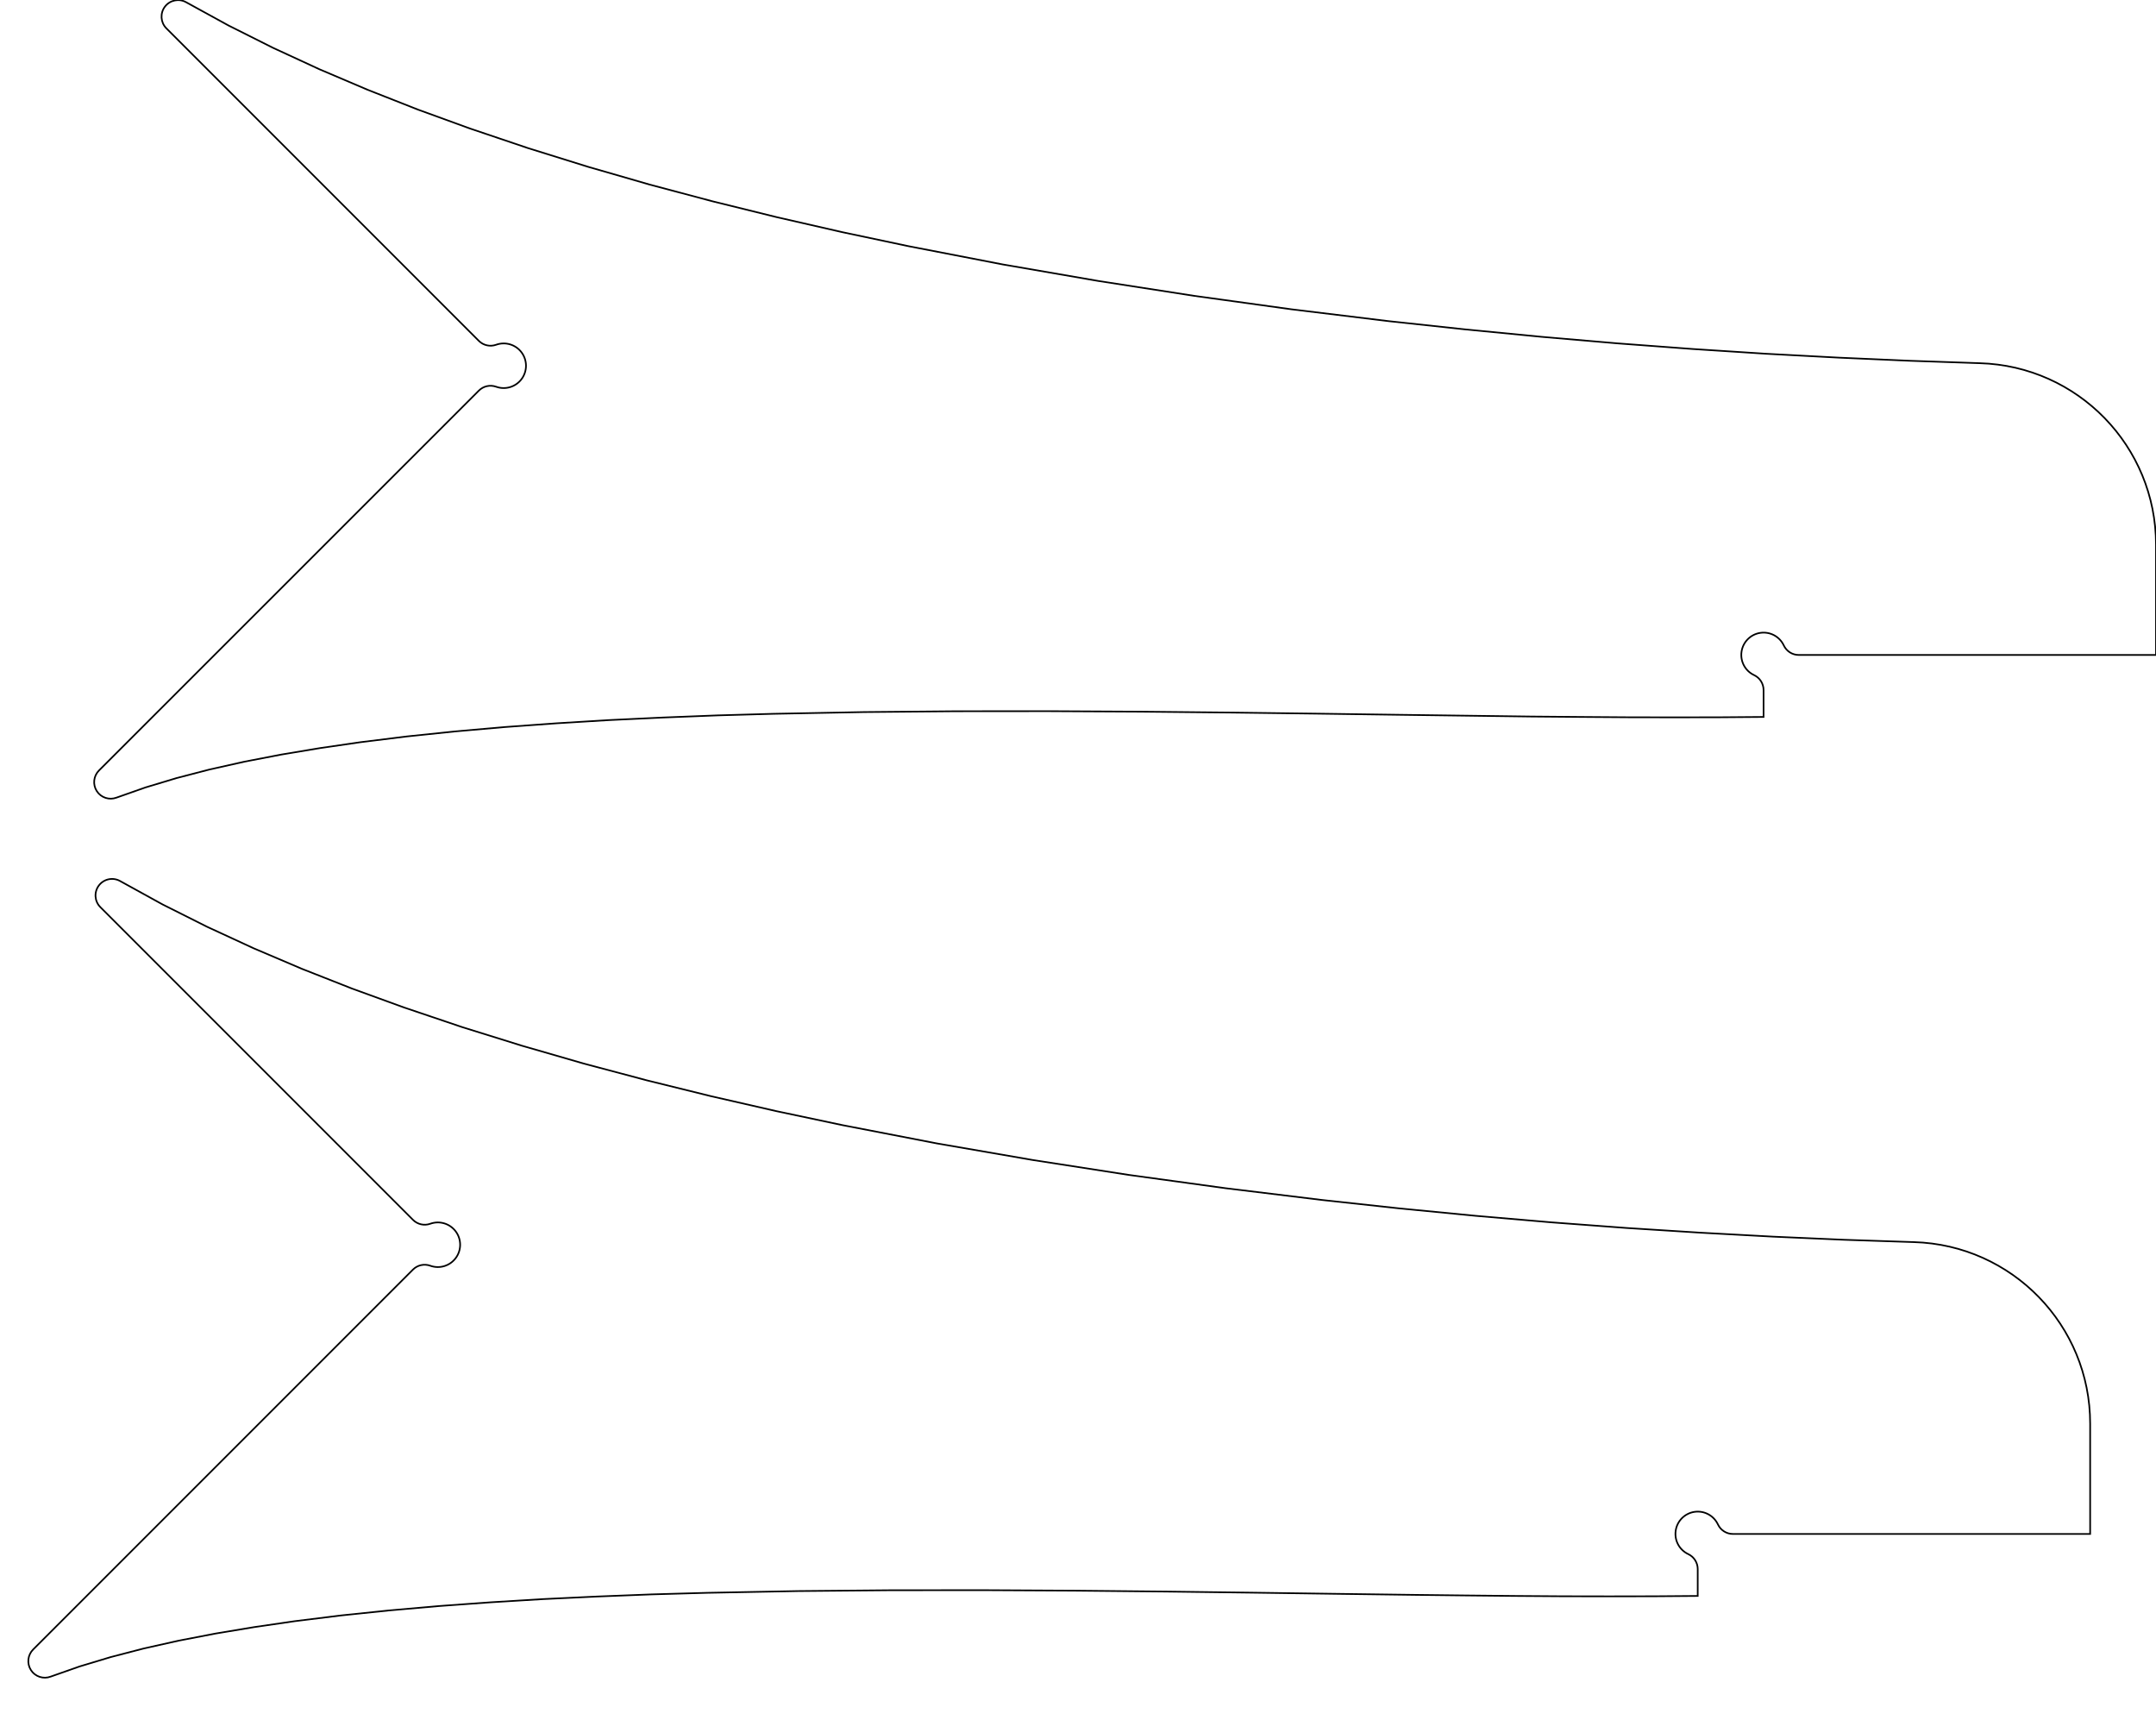
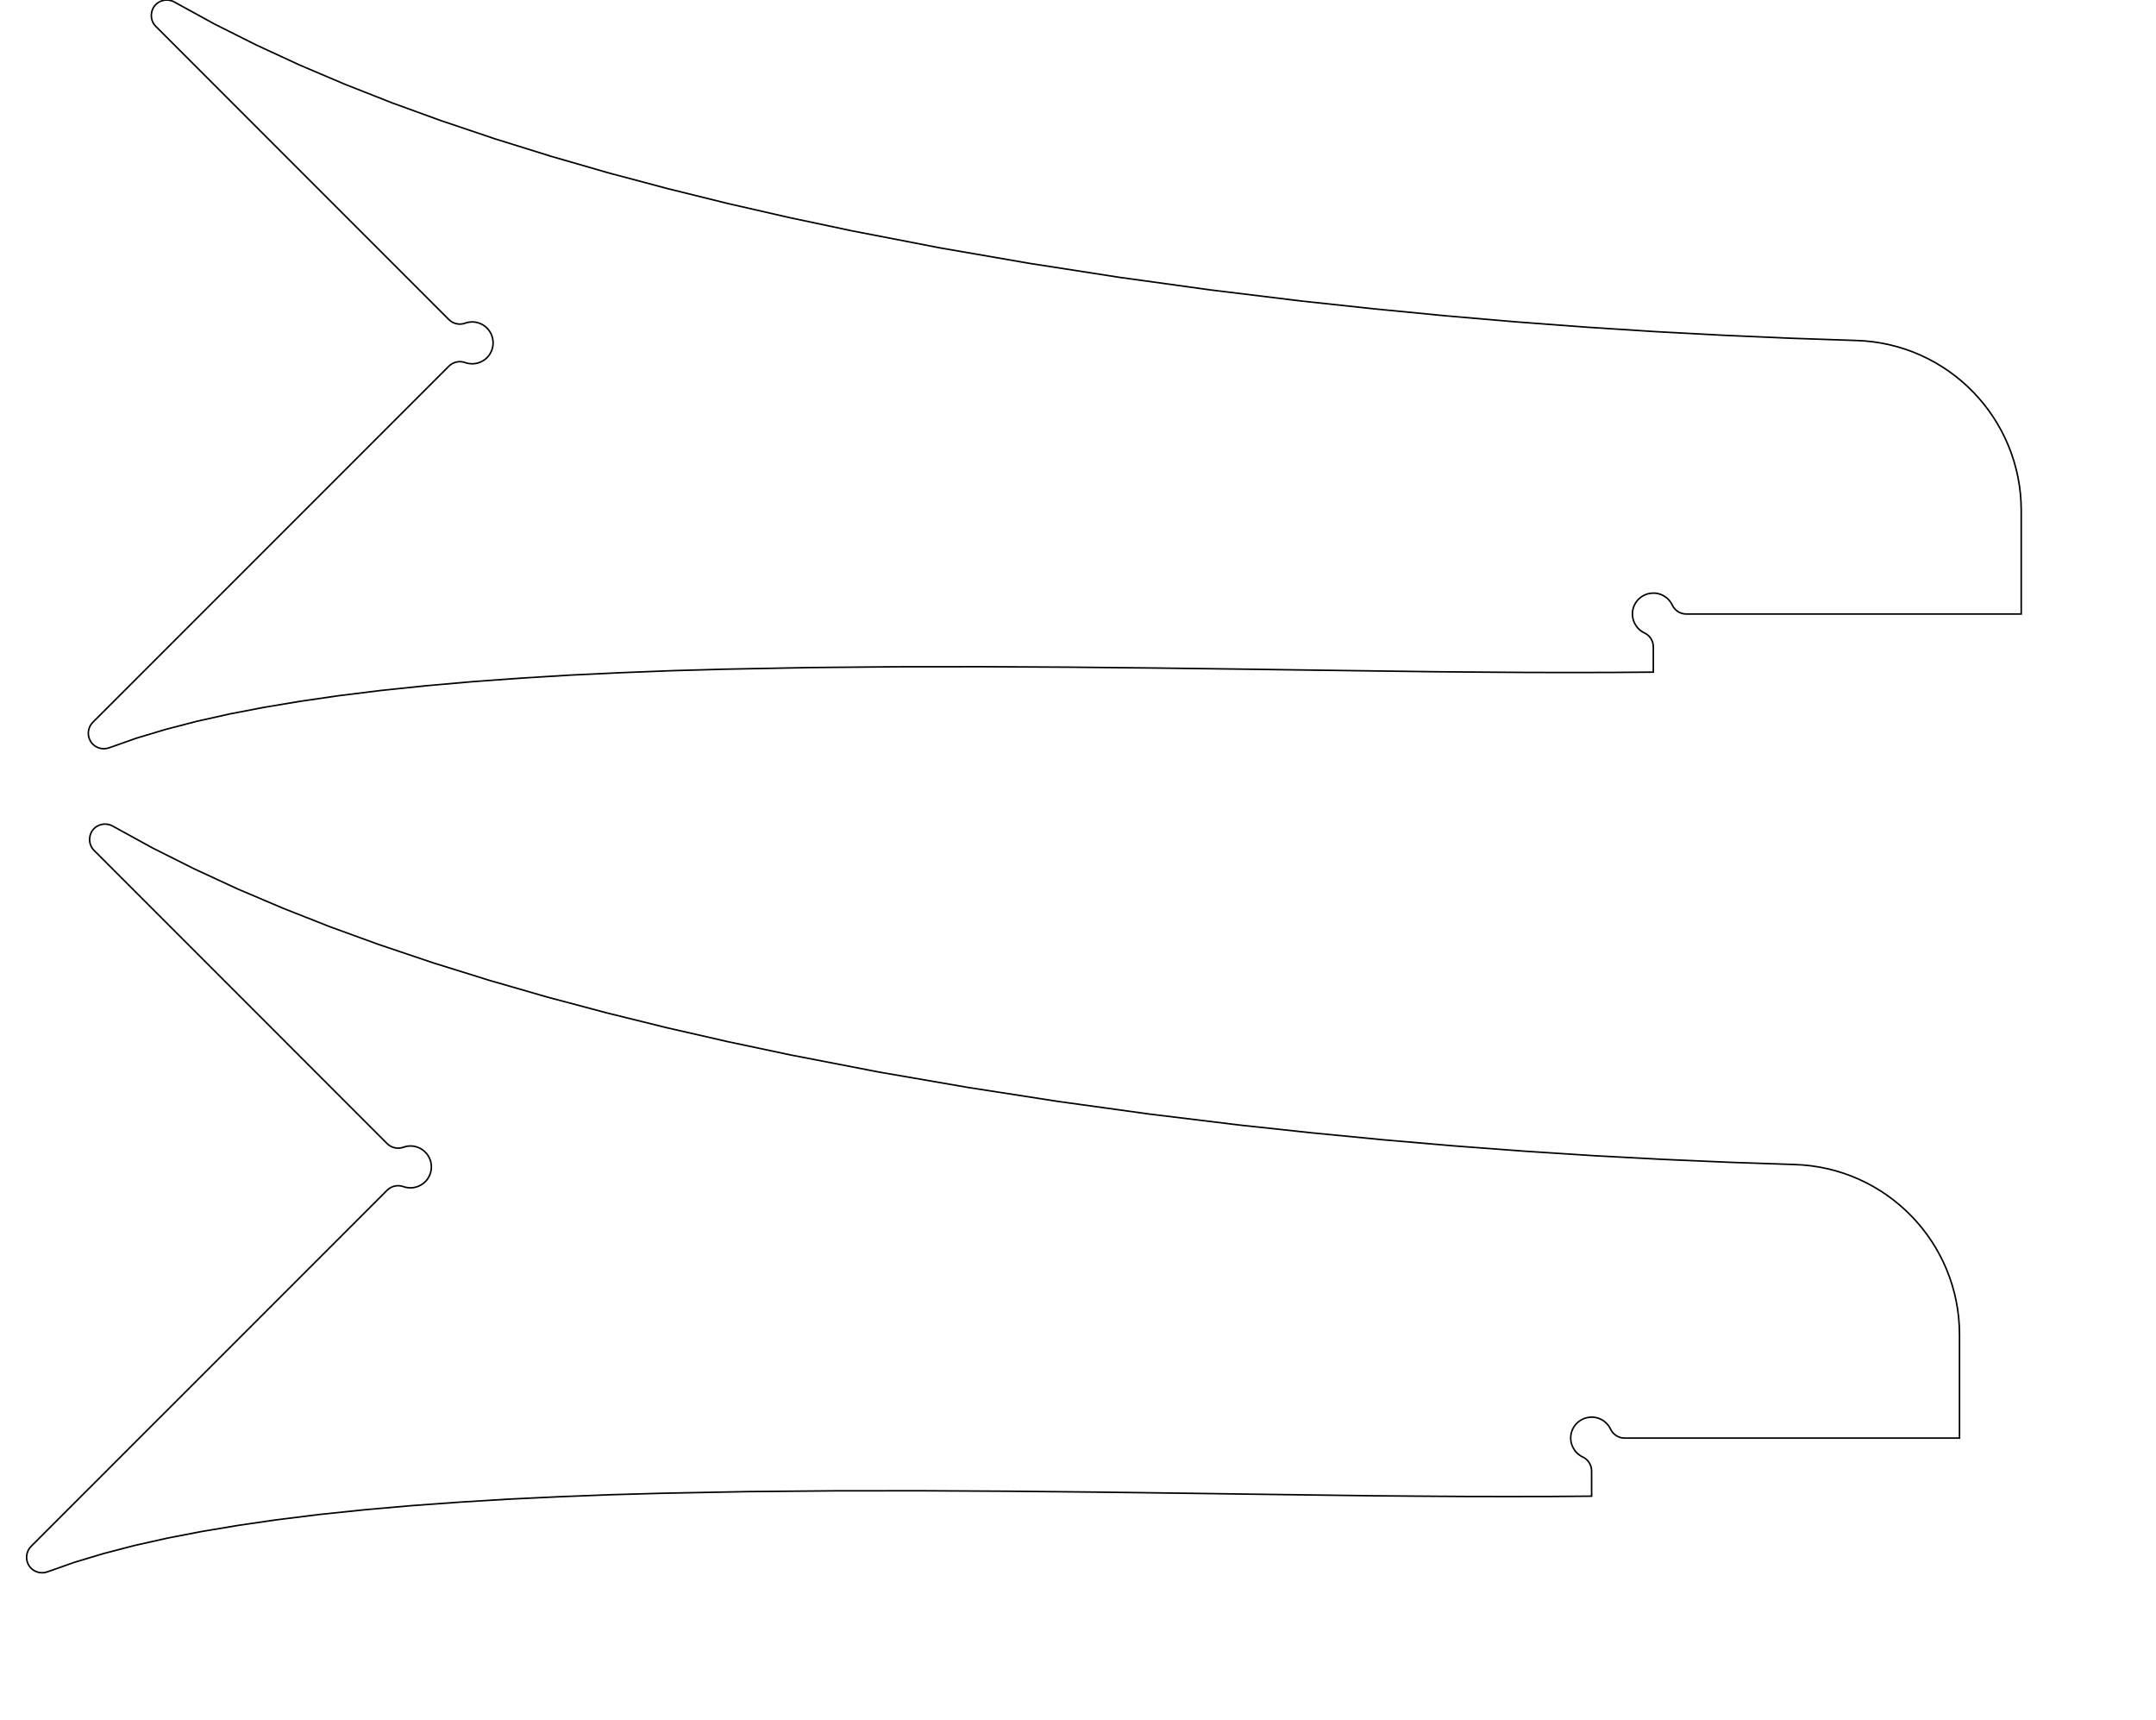
- <svg xmlns="http://www.w3.org/2000/svg" width="26.096in" height="20.806in" viewBox="0 0 26.096 20.806">
-   <path id="path0" stroke="black" fill="none" stroke-width="0.02" d="M20.549 18.988 L20.549 19.313 L20.024 19.317 L19.478 19.318 L18.914 19.317 L18.333 19.313 L17.738 19.307 L17.128 19.3 L16.146 19.287 L15.14 19.273 L14.116 19.26 L13.004 19.249 L11.886 19.243 L10.769 19.244 L9.658 19.254 L8.563 19.275 L7.889 19.294 L7.226 19.32 L6.575 19.351 L5.937 19.39 L5.316 19.435 L4.712 19.488 L4.127 19.549 L3.563 19.619 L3.077 19.69 L2.609 19.768 L2.163 19.854 L1.739 19.949 L1.339 20.053 L0.964 20.166 L0.614 20.289 A0.2 -0.2 0 0 1 0.402 19.96 L4.999 15.363 A0.2 -0.2 0 0 1 5.208 15.317 A0.27 -0.27 0 1 0 5.208 14.809 A0.2 -0.2 0 0 1 4.999 14.762 L1.215 10.978 A0.2 -0.2 0 0 1 1.456 10.663 L1.968 10.945 L2.506 11.215 L3.069 11.475 L3.654 11.724 L4.261 11.963 L4.888 12.191 L5.593 12.429 L6.319 12.655 L7.064 12.87 L7.827 13.073 L8.605 13.265 L9.396 13.446 L10.199 13.616 L11.341 13.837 L12.497 14.037 L13.663 14.218 L14.835 14.379 L16.008 14.522 L16.937 14.623 L17.862 14.713 L18.779 14.792 L19.686 14.86 L20.58 14.917 L21.46 14.965 L22.323 15.003 L23.165 15.031 A2.197 -2.197 0 0 1 25.299 17.228 L25.299 18.563 L20.975 18.563 A0.2 -0.2 0 0 1 20.794 18.448 A0.27 -0.27 0 1 0 20.435 18.807 A0.2 -0.2 0 0 1 20.549 18.988 Z" />
-   <path id="path1" stroke="black" fill="none" stroke-width="0.02" d="M21.346 8.351 L21.346 8.676 L20.821 8.68 L20.275 8.681 L19.711 8.68 L19.13 8.676 L18.535 8.671 L17.925 8.663 L16.943 8.65 L15.937 8.636 L14.912 8.623 L13.801 8.612 L12.683 8.606 L11.565 8.607 L10.455 8.617 L9.36 8.638 L8.686 8.657 L8.023 8.683 L7.372 8.714 L6.734 8.753 L6.113 8.798 L5.509 8.851 L4.924 8.912 L4.36 8.982 L3.873 9.053 L3.406 9.131 L2.96 9.217 L2.536 9.312 L2.136 9.416 L1.761 9.529 L1.411 9.652 A0.2 -0.2 0 0 1 1.199 9.323 L5.796 4.727 A0.2 -0.2 0 0 1 6.005 4.68 A0.27 -0.27 0 1 0 6.005 4.172 A0.2 -0.2 0 0 1 5.796 4.125 L2.012 0.341 A0.2 -0.2 0 0 1 2.253 0.027 L2.765 0.308 L3.303 0.578 L3.866 0.838 L4.451 1.087 L5.058 1.326 L5.685 1.554 L6.39 1.792 L7.116 2.018 L7.861 2.233 L8.624 2.436 L9.402 2.628 L10.193 2.809 L10.996 2.979 L12.137 3.2 L13.294 3.4 L14.46 3.581 L15.632 3.743 L16.805 3.886 L17.734 3.986 L18.659 4.076 L19.576 4.155 L20.483 4.223 L21.377 4.281 L22.257 4.328 L23.119 4.366 L23.962 4.395 A2.197 -2.197 0 0 1 26.096 6.591 L26.096 7.926 L21.772 7.926 A0.2 -0.2 0 0 1 21.591 7.811 A0.27 -0.27 0 1 0 21.232 8.17 A0.2 -0.2 0 0 1 21.346 8.351 Z" />
+ <svg xmlns="http://www.w3.org/2000/svg" width="1878.94pt" height="1498.04pt">
+   <defs />
+   <g id="layer0">
+     <path id="path0" transform="matrix(90 0 0 90 30.888 957.322)" fill="none" stroke="#000000" stroke-width="0.02" stroke-linecap="butt" stroke-linejoin="miter" stroke-miterlimit="2" d="M20.206 8.351L20.206 8.676L19.68 8.68L19.135 8.681L18.571 8.68L17.99 8.676L17.394 8.671L16.785 8.663L15.803 8.65L14.797 8.636L13.772 8.623L12.661 8.612L11.543 8.606L10.425 8.607L9.315 8.617L8.22 8.638L7.546 8.657L6.883 8.683L6.231 8.714L5.594 8.753L4.973 8.798L4.369 8.851L3.784 8.912L3.22 8.982L2.733 9.053L2.266 9.131L1.82 9.217L1.396 9.312L0.996 9.416L0.62 9.529L0.271 9.652C0.183 9.685 0.083 9.653 0.032 9.574C-0.019 9.494 -0.008 9.39 0.059 9.323L4.655 4.727C4.71 4.672 4.792 4.654 4.865 4.68C4.977 4.72 5.102 4.682 5.173 4.587C5.244 4.491 5.244 4.36 5.173 4.265C5.102 4.169 4.977 4.131 4.865 4.172C4.792 4.198 4.71 4.18 4.655 4.125L0.872 0.341C0.801 0.271 0.794 0.158 0.854 0.078C0.915 -0.001 1.026 -0.023 1.113 0.027L1.625 0.308L2.163 0.578L2.725 0.838L3.311 1.087L3.917 1.326L4.544 1.554L5.25 1.792L5.976 2.018L6.721 2.233L7.484 2.436L8.261 2.628L9.053 2.809L9.856 2.979L10.997 3.2L12.154 3.4L13.32 3.581L14.492 3.743L15.664 3.886L16.594 3.986L17.519 4.076L18.436 4.155L19.343 4.223L20.237 4.281L21.117 4.328L21.979 4.366L22.822 4.395C24.01 4.428 24.956 5.402 24.956 6.591L24.956 7.926L20.632 7.926C20.554 7.926 20.484 7.881 20.451 7.811C20.4 7.703 20.285 7.641 20.167 7.659C20.049 7.676 19.956 7.769 19.939 7.886C19.922 8.004 19.984 8.119 20.091 8.17C20.162 8.203 20.206 8.274 20.206 8.351Z" />
+     <path id="path1" transform="matrix(90 0 0 90 102.614 -0.0013068)" fill="none" stroke="#000000" stroke-width="0.02" stroke-linecap="butt" stroke-linejoin="miter" stroke-miterlimit="2" d="M20.206 8.351L20.206 8.676L19.68 8.68L19.135 8.681L18.571 8.68L17.99 8.676L17.394 8.671L16.785 8.663L15.803 8.65L14.797 8.636L13.772 8.623L12.661 8.612L11.543 8.606L10.425 8.607L9.315 8.617L8.22 8.638L7.546 8.657L6.883 8.683L6.231 8.714L5.594 8.753L4.973 8.798L4.369 8.851L3.784 8.912L3.22 8.982L2.733 9.053L2.266 9.131L1.82 9.217L1.396 9.312L0.996 9.416L0.62 9.529L0.271 9.652C0.183 9.685 0.083 9.653 0.032 9.574C-0.019 9.494 -0.008 9.39 0.059 9.323L4.655 4.727C4.71 4.672 4.792 4.654 4.865 4.68C4.977 4.72 5.102 4.682 5.173 4.587C5.244 4.491 5.244 4.36 5.173 4.265C5.102 4.169 4.977 4.131 4.865 4.172C4.792 4.198 4.71 4.18 4.655 4.125L0.872 0.341C0.801 0.271 0.794 0.158 0.854 0.078C0.915 -0.001 1.026 -0.023 1.113 0.027L1.625 0.308L2.163 0.578L2.725 0.838L3.311 1.087L3.917 1.326L4.544 1.554L5.25 1.792L5.976 2.018L6.721 2.233L7.484 2.436L8.261 2.628L9.053 2.809L9.856 2.979L10.997 3.2L12.154 3.4L13.32 3.581L14.492 3.743L15.664 3.886L16.594 3.986L17.519 4.076L18.436 4.155L19.343 4.223L20.237 4.281L21.117 4.328L21.979 4.366L22.822 4.395C24.01 4.428 24.956 5.402 24.956 6.591L24.956 7.926L20.632 7.926C20.554 7.926 20.484 7.881 20.451 7.811C20.4 7.703 20.285 7.641 20.167 7.659C20.049 7.676 19.956 7.769 19.939 7.886C19.922 8.004 19.984 8.119 20.091 8.17C20.162 8.203 20.206 8.274 20.206 8.351Z" />
+   </g>
</svg>
